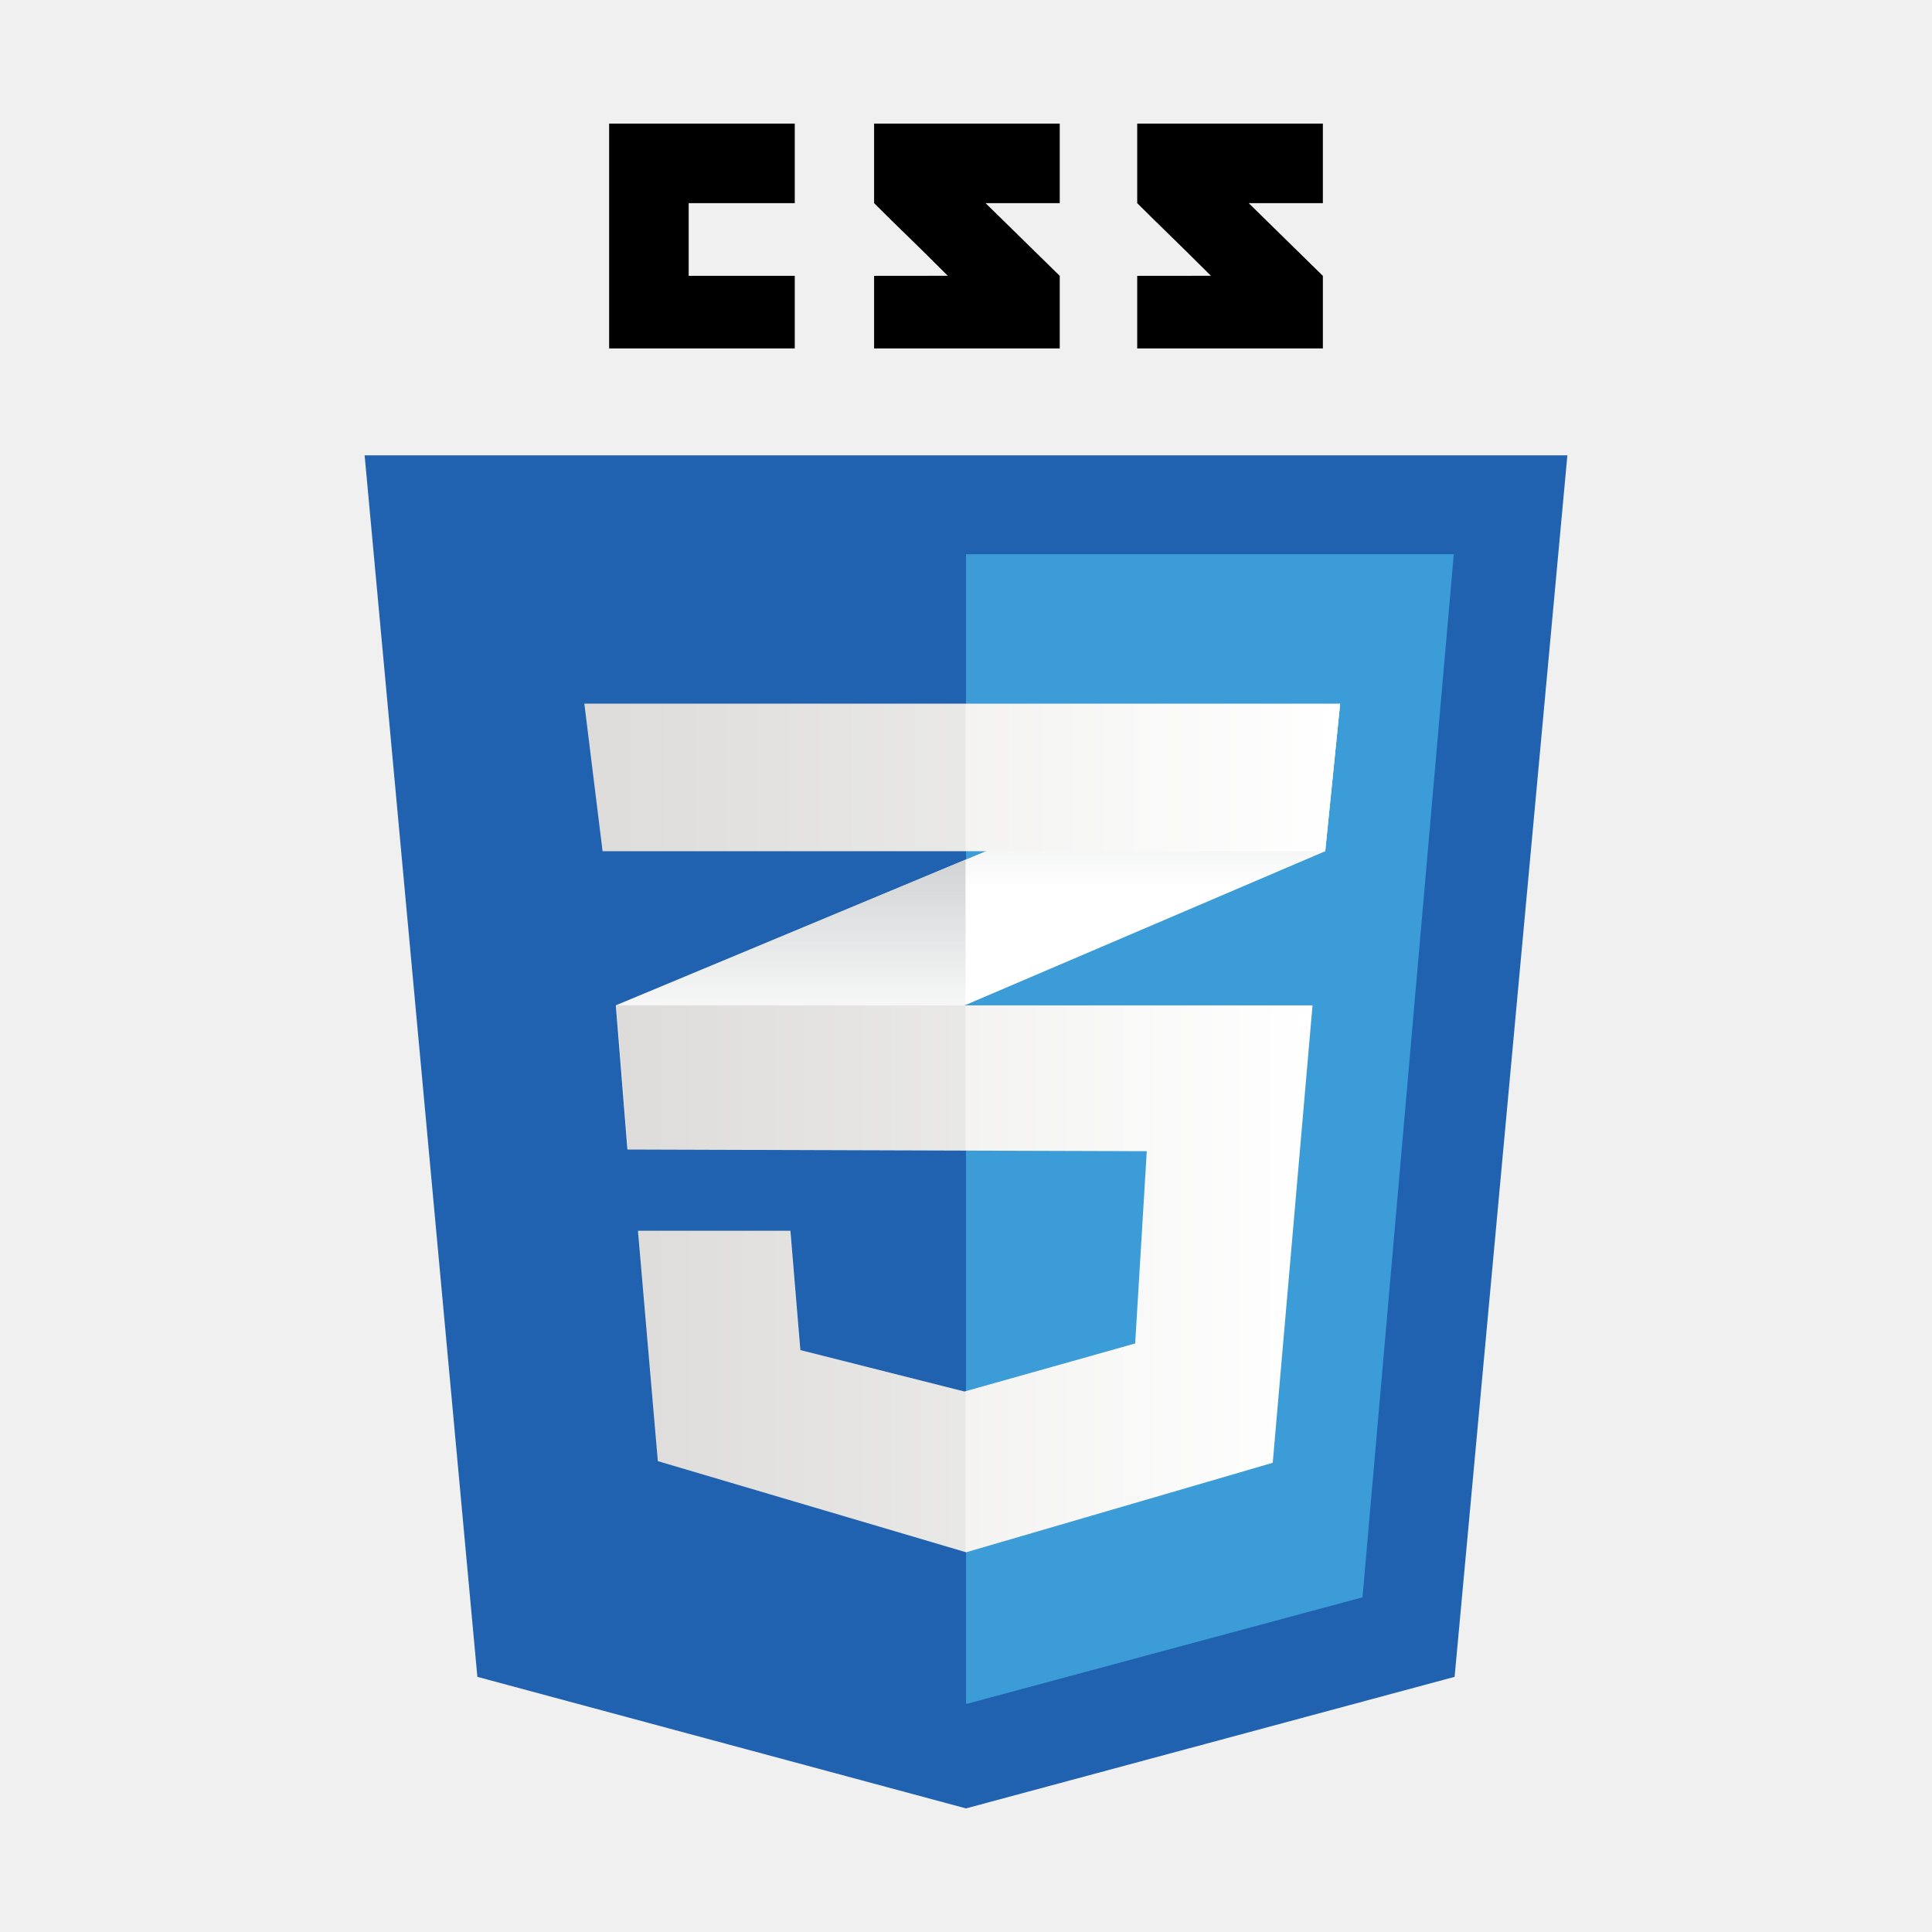
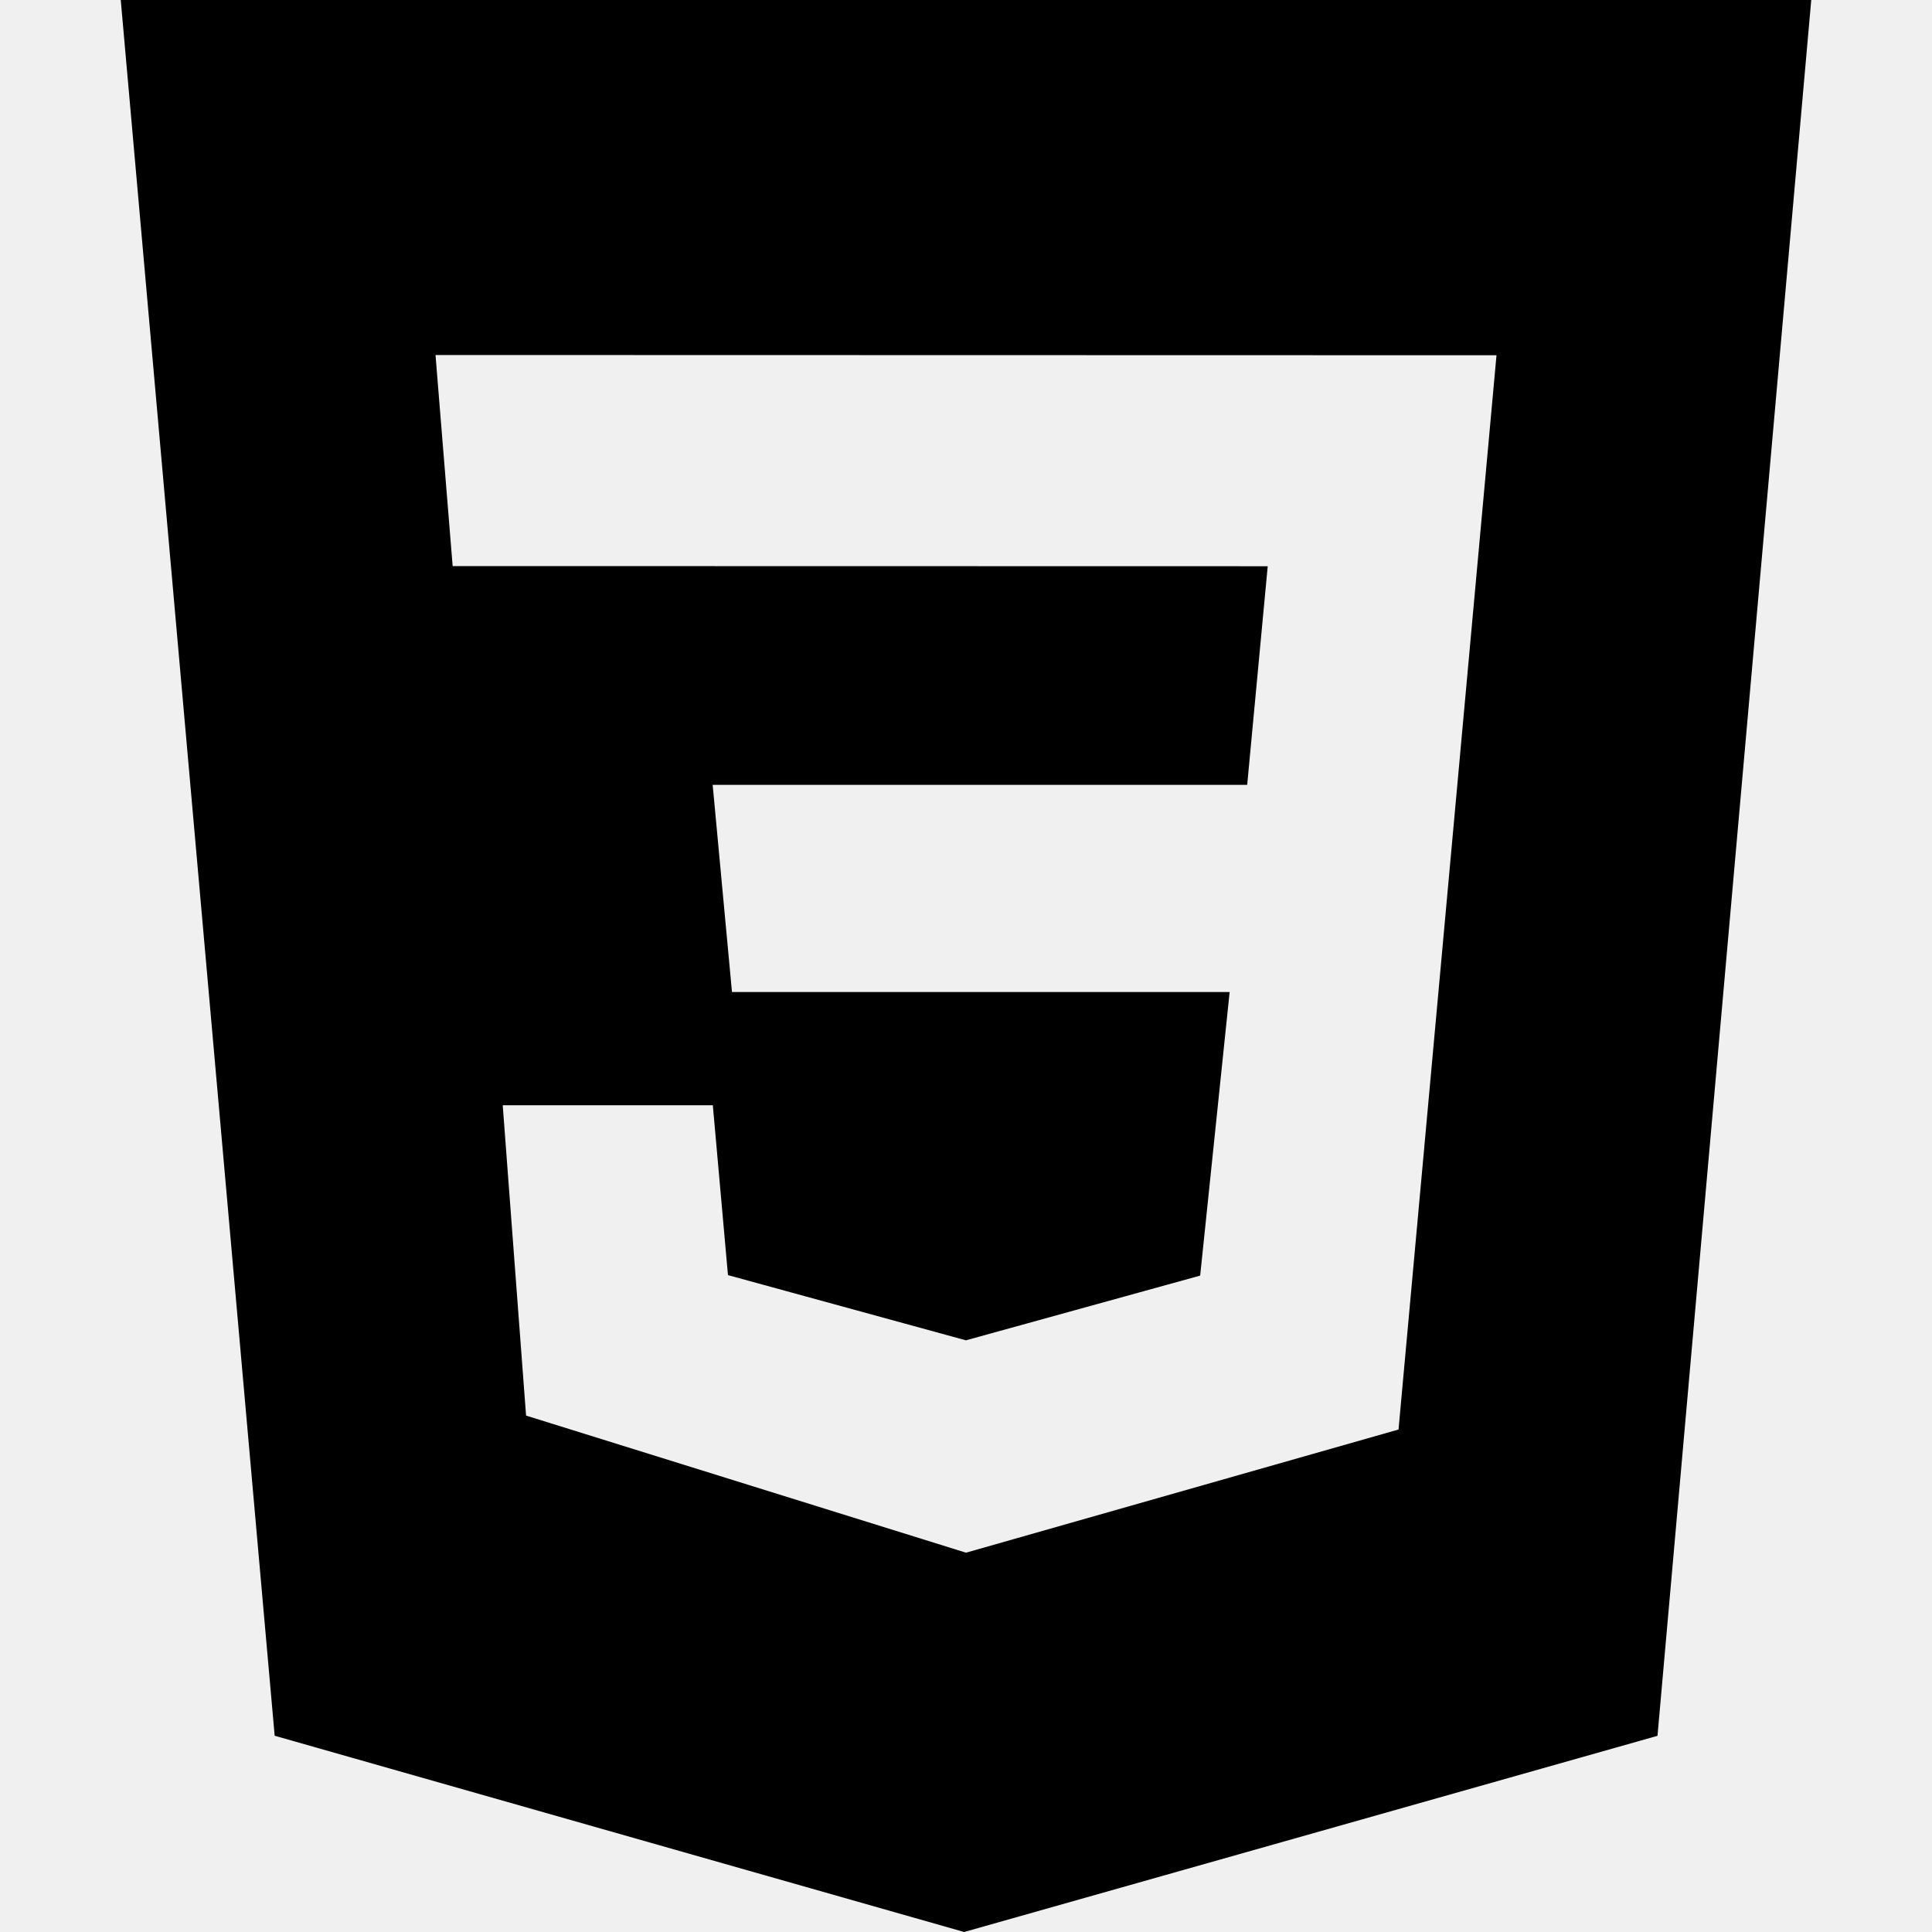
- <svg xmlns="http://www.w3.org/2000/svg" width="100%" height="100%" viewBox="0 0 538.584 538.583">
-   <path d="M0 0h538.584v538.583H0V0z" fill="none" />
-   <path d="M405.5 467.454L269.29 504.13l-136.212-36.676-31.432-340.525h335.29L405.5 467.454z" fill="#2062af" />
-   <path d="M269.289 154.511v320.367l.308.084 110.229-29.682 25.443-290.769h-135.98z" fill="#3c9cd7" />
-   <path d="M191.985 76.899V56.631h29.571V34.453h-51.749v62.684h51.749V76.899h-29.571zm82.766-20.268h20.674V34.453h-51.754v22.178c6.924 6.924 10.535 10.238 20.549 20.252-5.854 0-20.549.021-20.549.02v20.234h51.754V76.899l-20.674-20.268zm73.352 0h20.673V34.453H317.02v22.178c6.924 6.924 10.537 10.238 20.551 20.252-5.852 0-20.551.021-20.551.02v20.234h51.757V76.899l-20.674-20.268z" />
-   <path d="M269.168 239.656l-97.49 40.602 3.233 40.199 94.257-40.301 100.265-42.868 4.157-41.122-104.422 43.49z" fill="#fff" />
-   <linearGradient id="a" gradientUnits="userSpaceOnUse" x1="-825.508" y1="1338.301" x2="-825.508" y2="1419.102" gradientTransform="matrix(1 0 0 -1 1045.93 1658.759)">
-     <stop offset=".387" stop-color="#d1d3d4" stop-opacity="0" />
-     <stop offset="1" stop-color="#d1d3d4" />
-   </linearGradient>
-   <path d="M171.677 280.258l3.233 40.199 94.257-40.301v-40.5l-97.49 40.602z" fill="url(#a)" />
-   <linearGradient id="b" gradientUnits="userSpaceOnUse" x1="-724.552" y1="1378.602" x2="-724.552" y2="1462.591" gradientTransform="matrix(1 0 0 -1 1045.93 1658.759)">
-     <stop offset=".387" stop-color="#d1d3d4" stop-opacity="0" />
-     <stop offset="1" stop-color="#d1d3d4" />
-   </linearGradient>
-   <path d="M373.59 196.167l-104.422 43.489v40.5l100.265-42.868 4.157-41.121z" fill="url(#b)" />
-   <linearGradient id="c" gradientUnits="userSpaceOnUse" x1="-874.103" y1="1302.263" x2="-680.039" y2="1302.263" gradientTransform="matrix(1 0 0 -1 1045.93 1658.759)">
-     <stop offset="0" stop-color="#e8e7e5" />
-     <stop offset="1" stop-color="#fff" />
-   </linearGradient>
-   <path d="M171.827 280.258l3.234 40.199 144.625.461-3.235 53.598-47.59 13.398-45.748-11.551-2.772-33.268h-42.508l5.545 64.225 85.945 25.412 85.479-24.951 11.09-127.523H171.827z" fill="url(#c)" />
-   <path d="M269.168 280.258h-97.49l3.233 40.199 94.257.301v-40.5zm0 107.528l-.462.129-45.742-11.551-2.772-33.268h-42.507l5.544 64.225 85.939 25.412v-44.947z" opacity=".05" />
-   <linearGradient id="d" gradientUnits="userSpaceOnUse" x1="-883.032" y1="1442.031" x2="-672.341" y2="1442.031" gradientTransform="matrix(1 0 0 -1 1045.93 1658.759)">
-     <stop offset="0" stop-color="#e8e7e5" />
-     <stop offset="1" stop-color="#fff" />
-   </linearGradient>
-   <path d="M162.898 196.167H373.59l-4.157 41.122H167.98l-5.082-41.122z" fill="url(#d)" />
-   <path d="M269.168 196.167h-106.27l5.082 41.122h101.188v-41.122z" opacity=".05" />
+ <svg xmlns="http://www.w3.org/2000/svg" role="img" viewBox="0 0 24 24">
+   <path d="M1.5 0h21l-1.91 21.563L11.977 24l-8.565-2.438L1.5 0zm17.09 4.413L5.41 4.41l.213 2.622 10.125.002-.255 2.716h-6.64l.24 2.573h6.182l-.366 3.523-2.91.804-2.956-.81-.188-2.11h-2.61l.29 3.855L12 19.288l5.373-1.53L18.59 4.414z" />
</svg>
